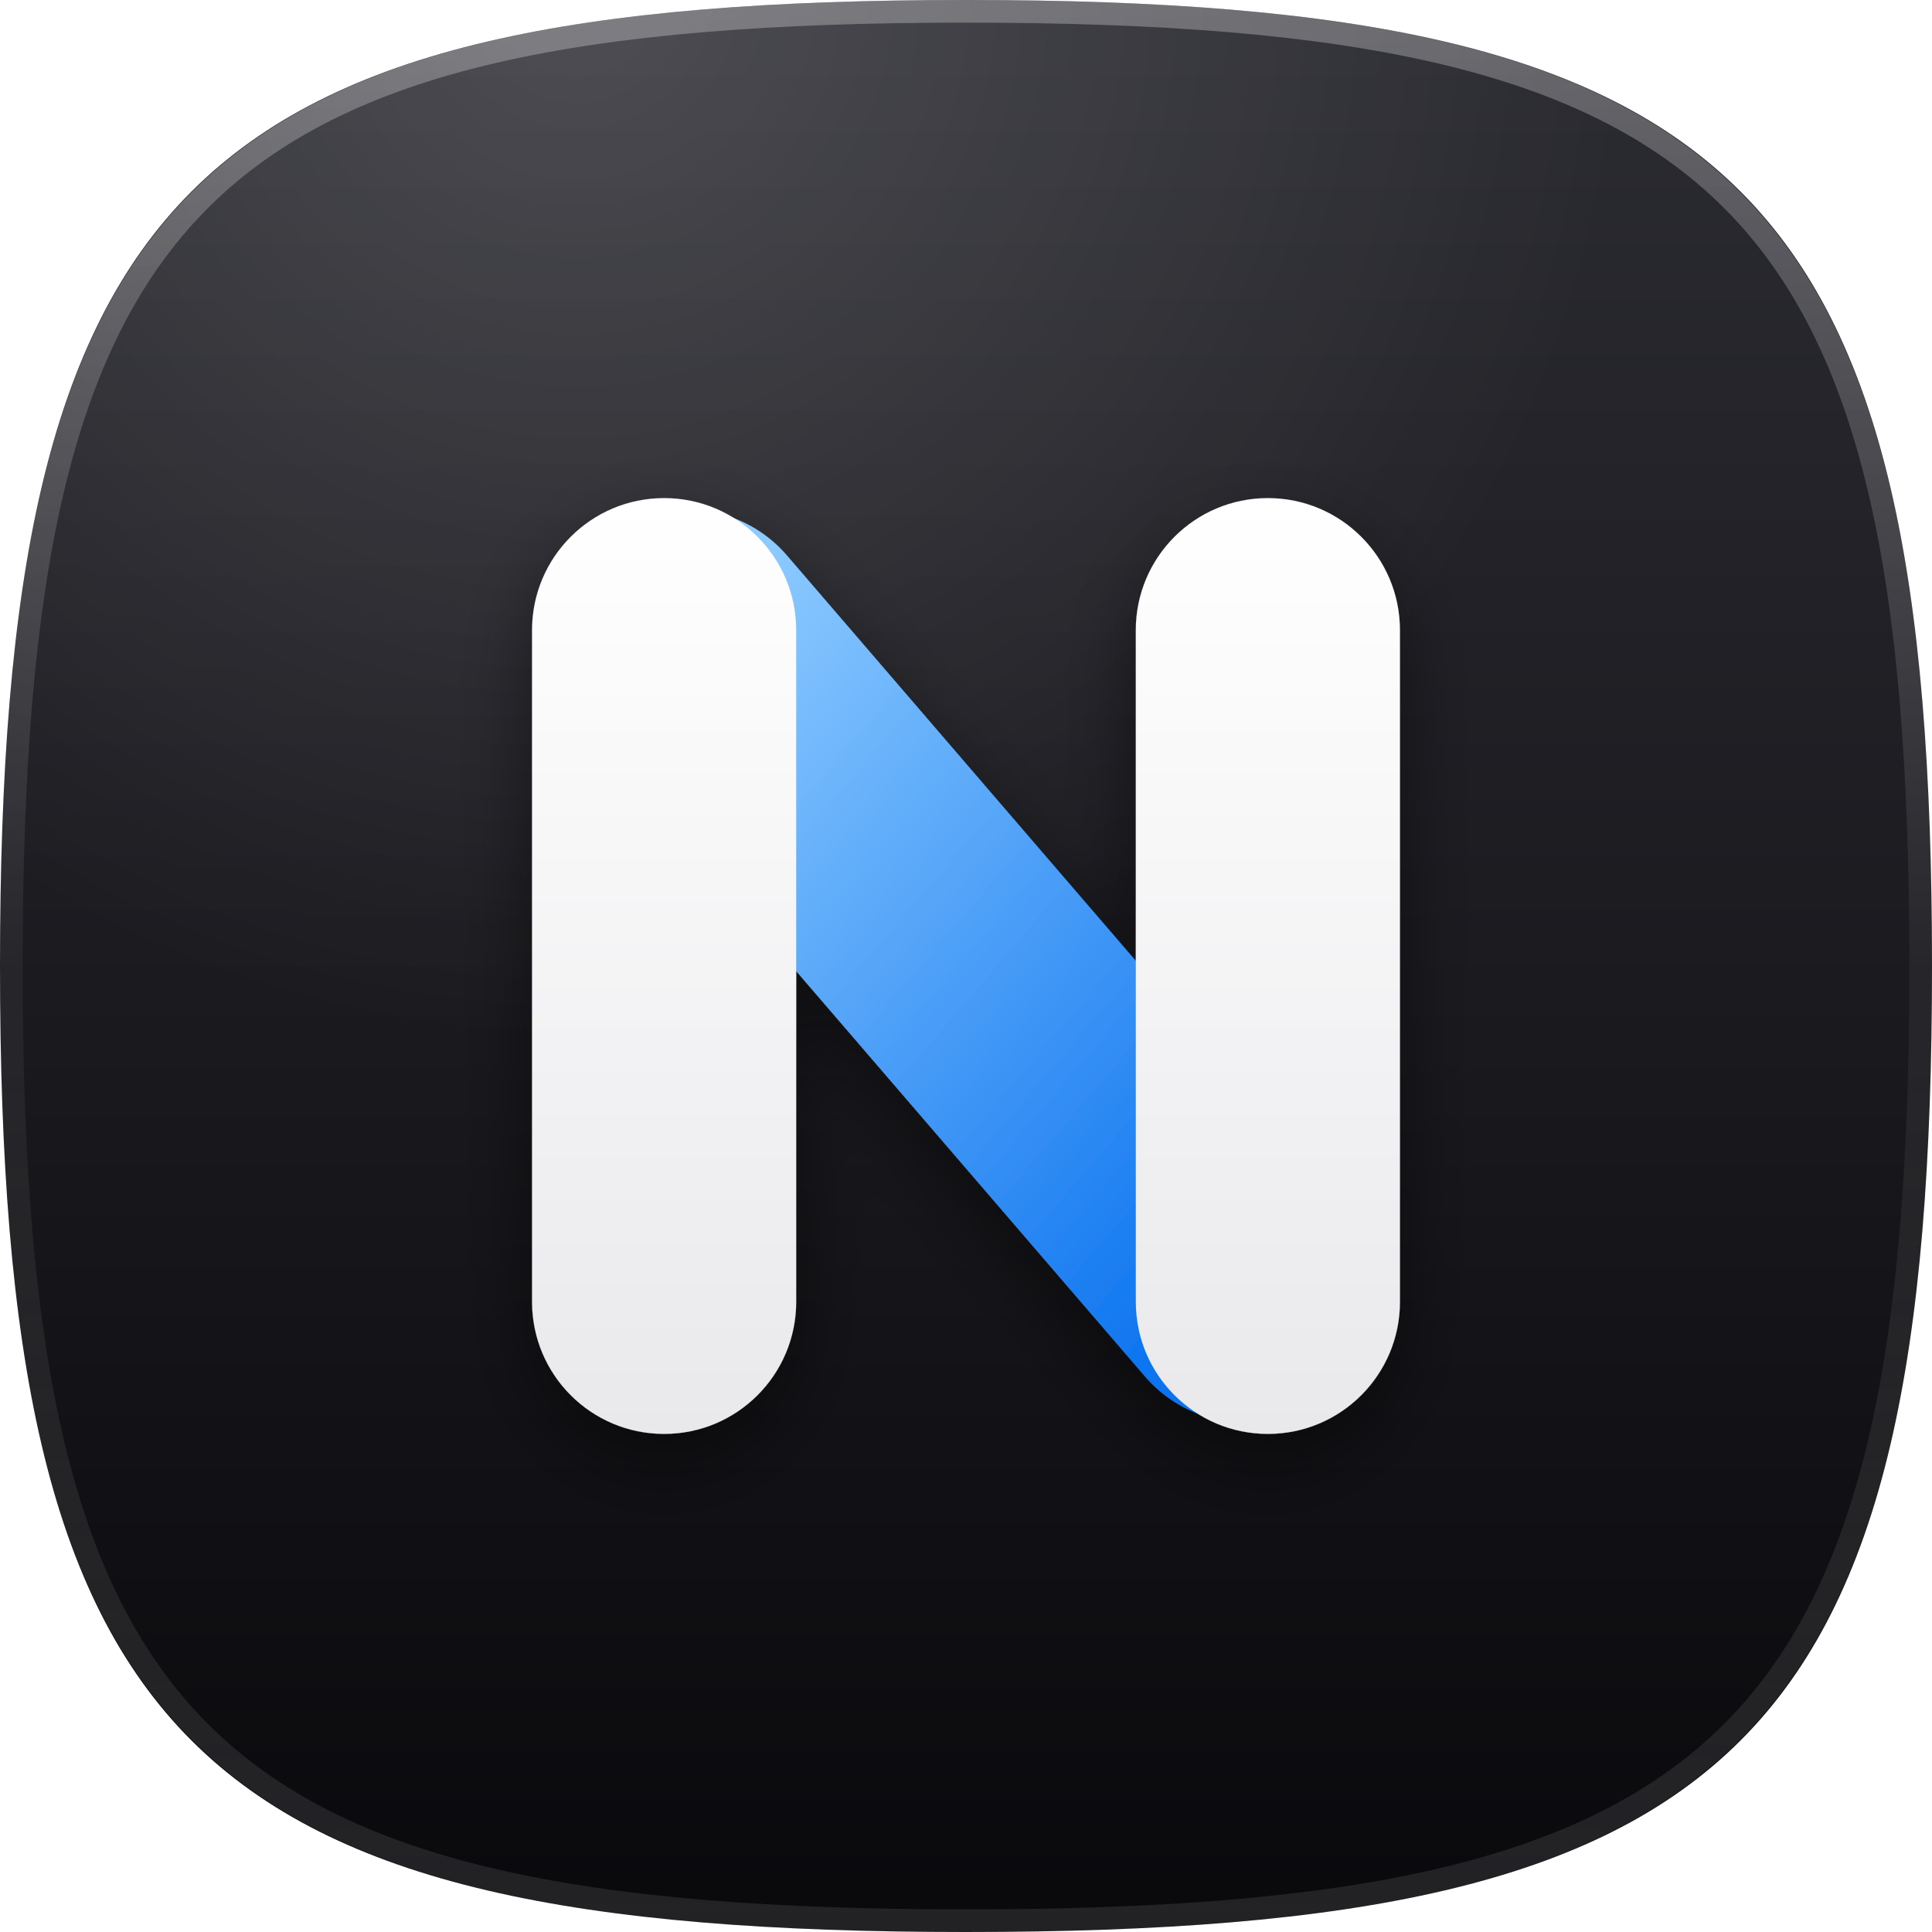
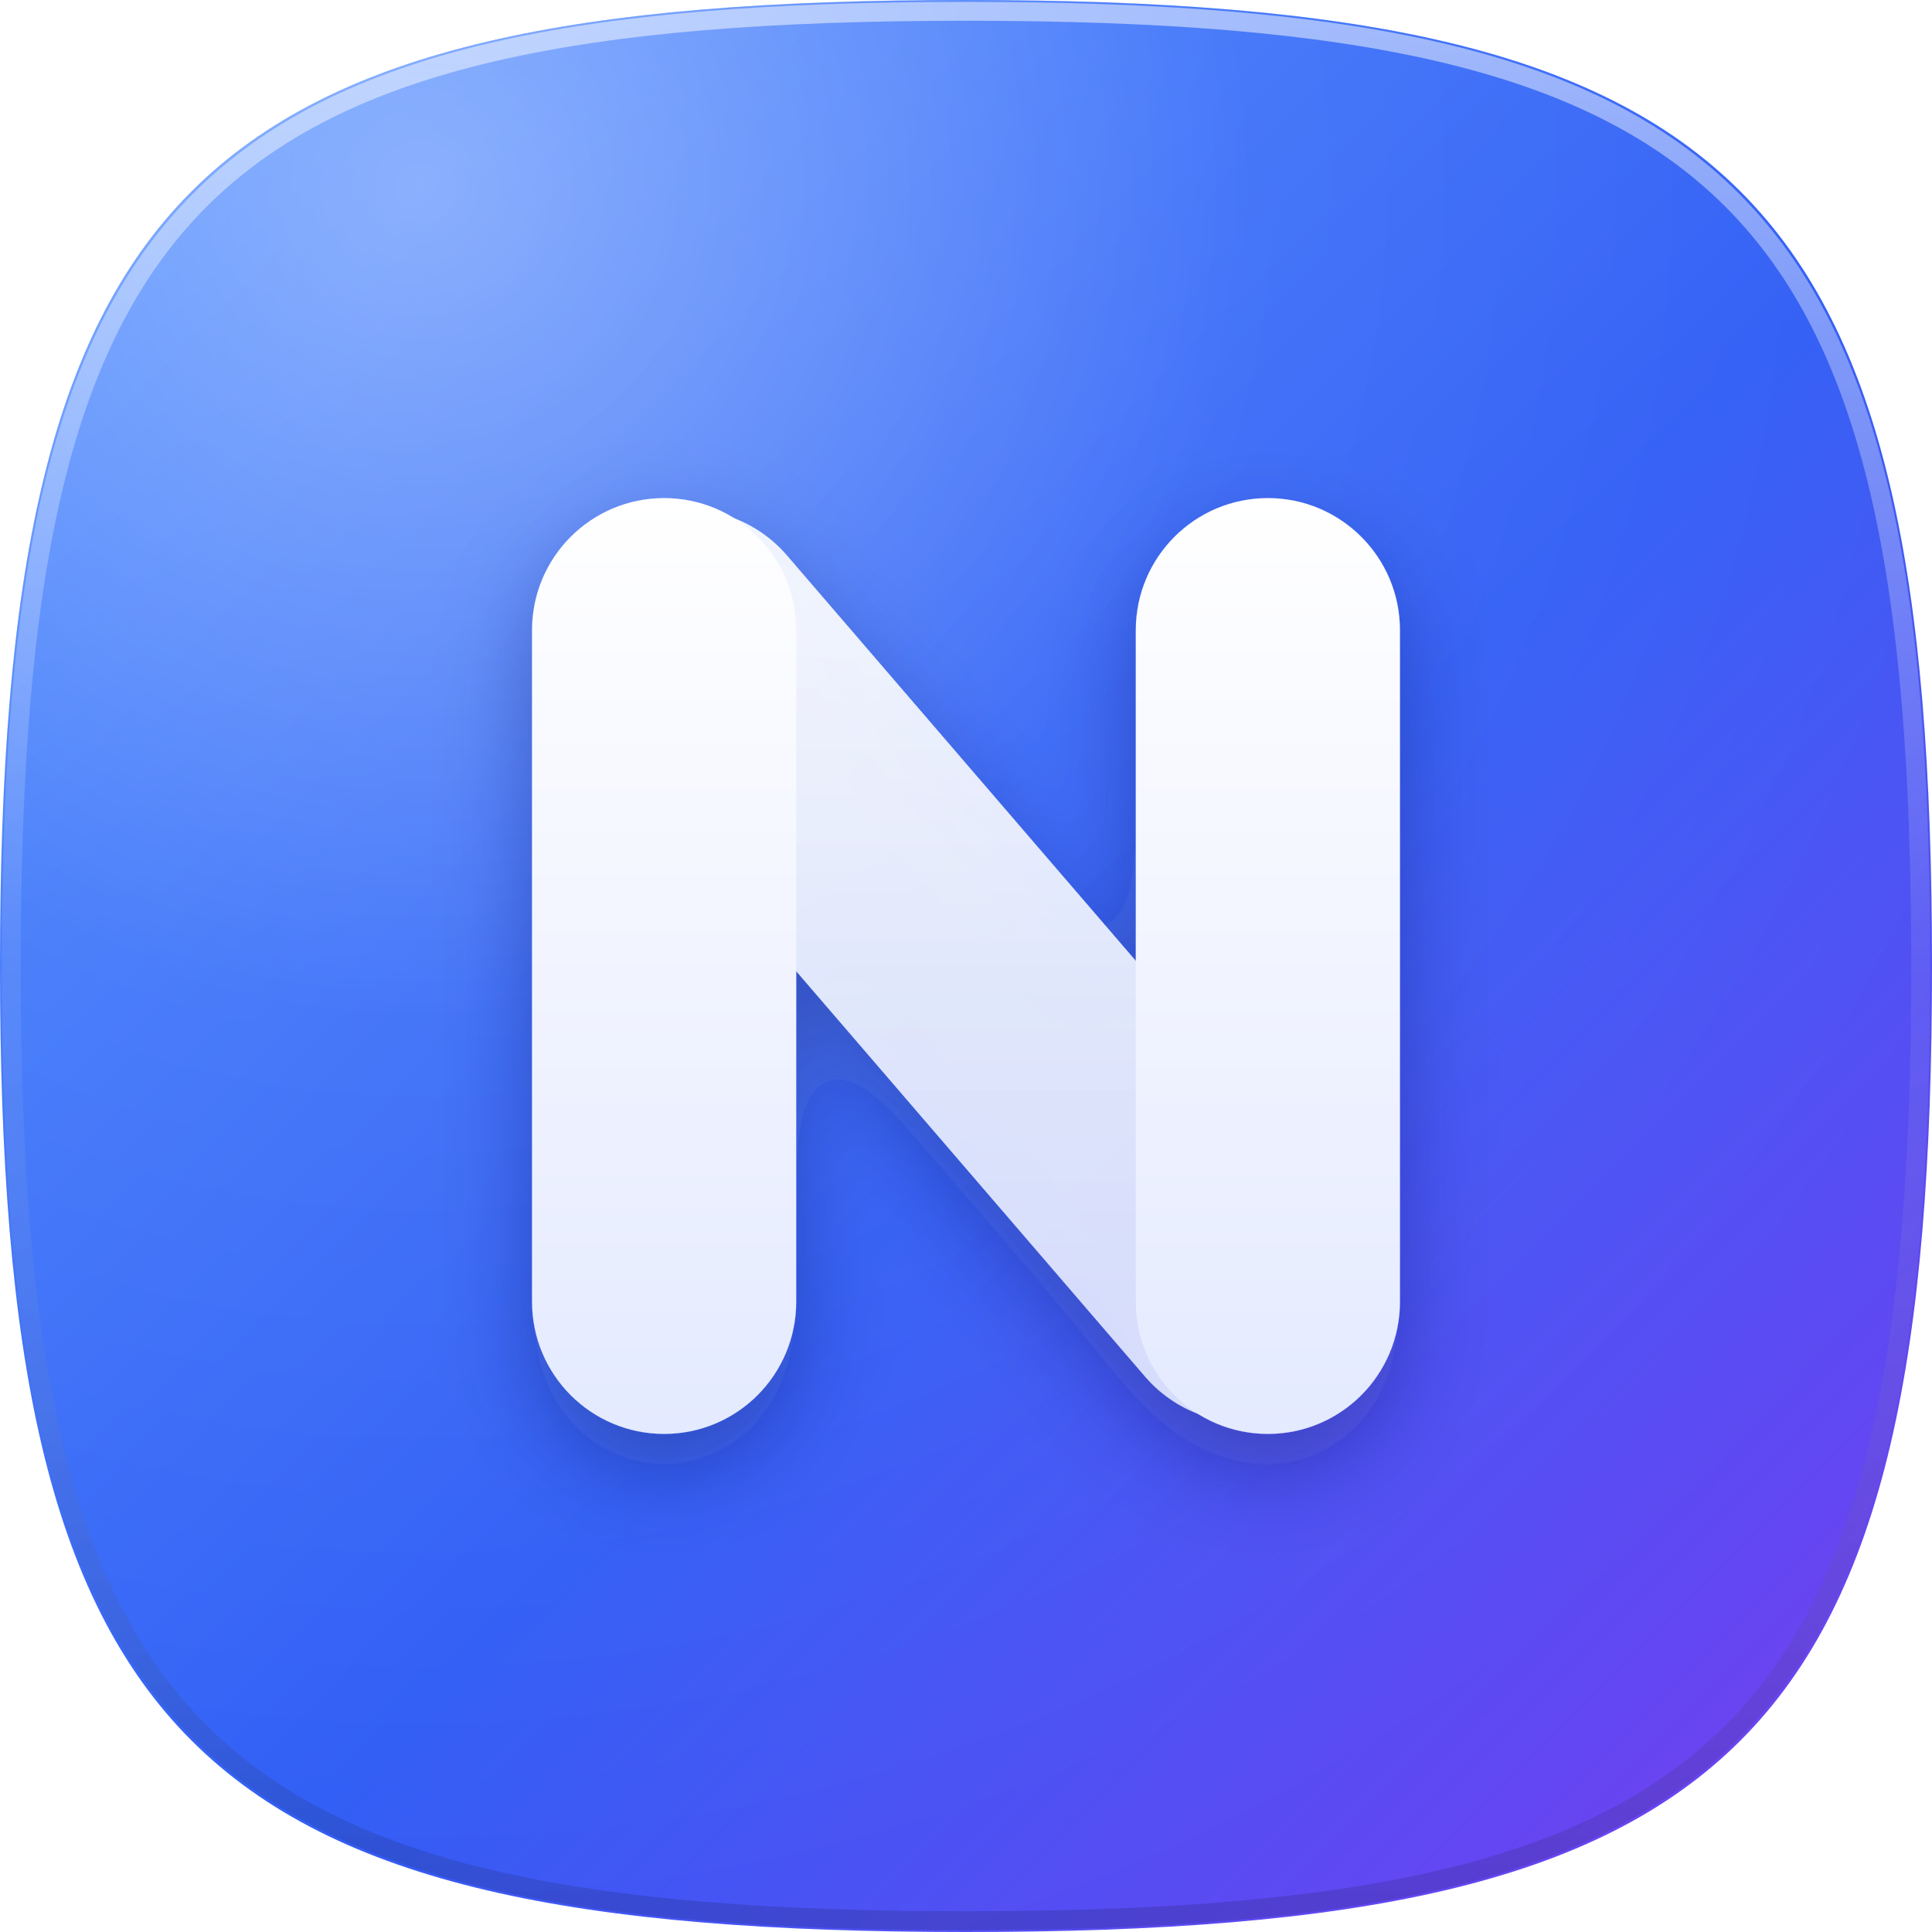
<svg xmlns="http://www.w3.org/2000/svg" viewBox="0 0 512 512" width="512" height="512">
  <defs>
-     <linearGradient id="ink" x1="0" y1="0" x2="0" y2="1">
-       <stop offset="0" stop-color="#2c2c33" />
-       <stop offset="1" stop-color="#09090c" />
+     <linearGradient id="bg" x1="0" y1="0" x2="1" y2="1">
+       <stop offset="0" stop-color="#4b8dff" />
+       <stop offset=".55" stop-color="#2f5cf5" />
+       <stop offset="1" stop-color="#7b3df0" />
    </linearGradient>
-     <radialGradient id="sheen" cx=".3" cy="0" r=".9">
-       <stop offset="0" stop-color="#ffffff" stop-opacity=".16" />
-       <stop offset=".6" stop-color="#ffffff" stop-opacity="0" />
+     <radialGradient id="sheen" cx=".22" cy=".1" r=".95">
+       <stop offset="0" stop-color="#ffffff" stop-opacity=".38" />
+       <stop offset=".45" stop-color="#ffffff" stop-opacity=".07" />
+       <stop offset="1" stop-color="#ffffff" stop-opacity="0" />
    </radialGradient>
    <linearGradient id="rim" x1="0" y1="0" x2="0" y2="1">
-       <stop offset="0" stop-color="#ffffff" stop-opacity=".28" />
-       <stop offset=".5" stop-color="#ffffff" stop-opacity=".05" />
-       <stop offset="1" stop-color="#ffffff" stop-opacity=".1" />
+       <stop offset="0" stop-color="#ffffff" stop-opacity=".5" />
+       <stop offset=".5" stop-color="#ffffff" stop-opacity=".08" />
+       <stop offset="1" stop-color="#000000" stop-opacity=".14" />
    </linearGradient>
-     <linearGradient id="dia" x1="0" y1="0" x2="1" y2="1">
-       <stop offset="0" stop-color="#8ccaff" />
-       <stop offset="1" stop-color="#0a72ef" />
+     <linearGradient id="bar" x1="0" y1="0" x2="0" y2="1">
+       <stop offset="0" stop-color="#ffffff" />
+       <stop offset="1" stop-color="#e4eaff" />
    </linearGradient>
-     <linearGradient id="pane" x1="0" y1="0" x2="0" y2="1">
-       <stop offset="0" stop-color="#ffffff" />
-       <stop offset="1" stop-color="#e9e9ec" />
-     </linearGradient>
-     <filter id="lift" x="-30%" y="-20%" width="160%" height="150%">
-       <feDropShadow dx="0" dy="8" stdDeviation="10" flood-color="#000" flood-opacity=".45" />
+     <filter id="lift" x="-25%" y="-20%" width="150%" height="150%">
+       <feDropShadow dx="0" dy="10" stdDeviation="12" flood-color="#14185a" flood-opacity=".34" />
    </filter>
  </defs>
-   <path d="M256 0C462 0 512 50 512 256S462 512 256 512 0 462 0 256 50 0 256 0Z" fill="url(#ink)" />
+   <path d="M256 0C462 0 512 50 512 256S462 512 256 512 0 462 0 256 50 0 256 0Z" fill="url(#bg)" />
  <path d="M256 0C462 0 512 50 512 256S462 512 256 512 0 462 0 256 50 0 256 0Z" fill="url(#sheen)" />
-   <path d="M256 3C460 3 509 52 509 256S460 509 256 509 3 460 3 256 52 3 256 3Z" fill="none" stroke="url(#rim)" stroke-width="6" />
+   <path d="M256 3C460 3 509 52 509 256S460 509 256 509 3 460 3 256 52 3 256 3Z" fill="none" stroke="url(#rim)" stroke-width="5" />
  <g filter="url(#lift)">
-     <line x1="182" y1="170" x2="330" y2="342" stroke="url(#dia)" stroke-width="70" stroke-linecap="round" />
-     <rect x="141" y="132" width="70" height="248" rx="35" fill="url(#pane)" />
-     <rect x="301" y="132" width="70" height="248" rx="35" fill="url(#pane)" />
+     <line x1="182" y1="170" x2="330" y2="342" stroke="url(#bar)" stroke-width="70" stroke-linecap="round" opacity=".9" />
+     <rect x="141" y="132" width="70" height="248" rx="35" fill="url(#bar)" />
+     <rect x="301" y="132" width="70" height="248" rx="35" fill="url(#bar)" />
  </g>
</svg>
